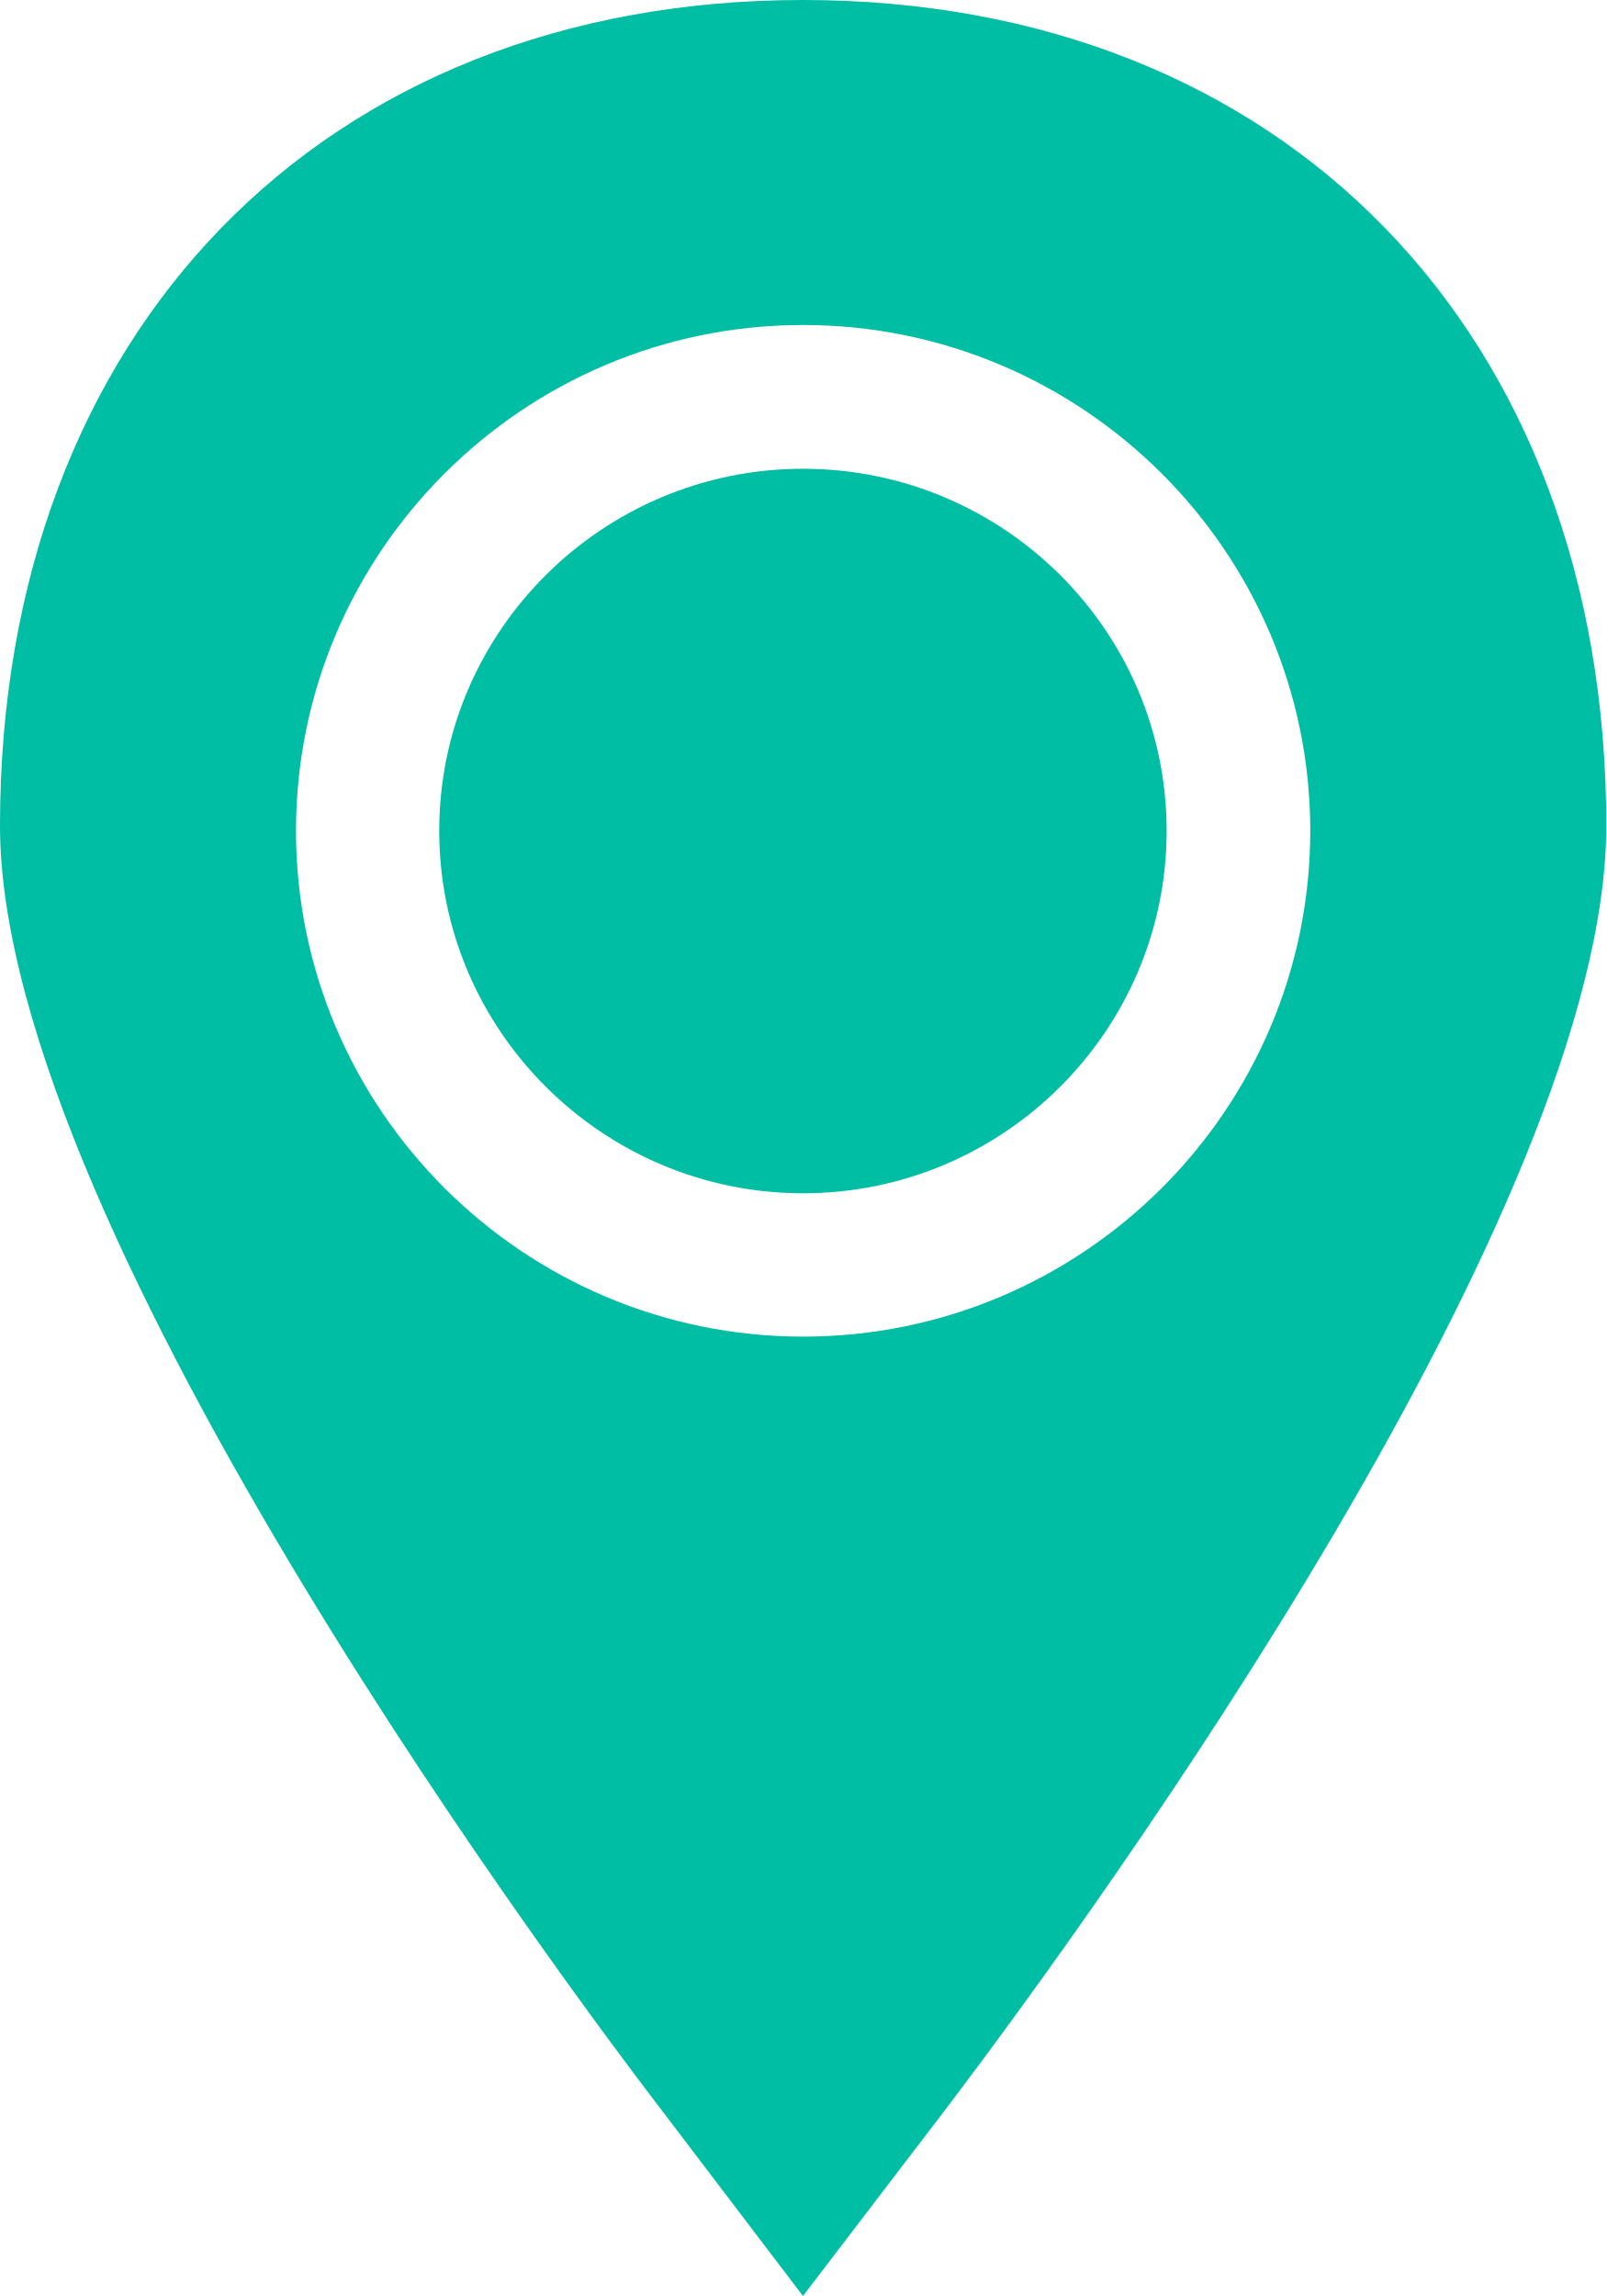
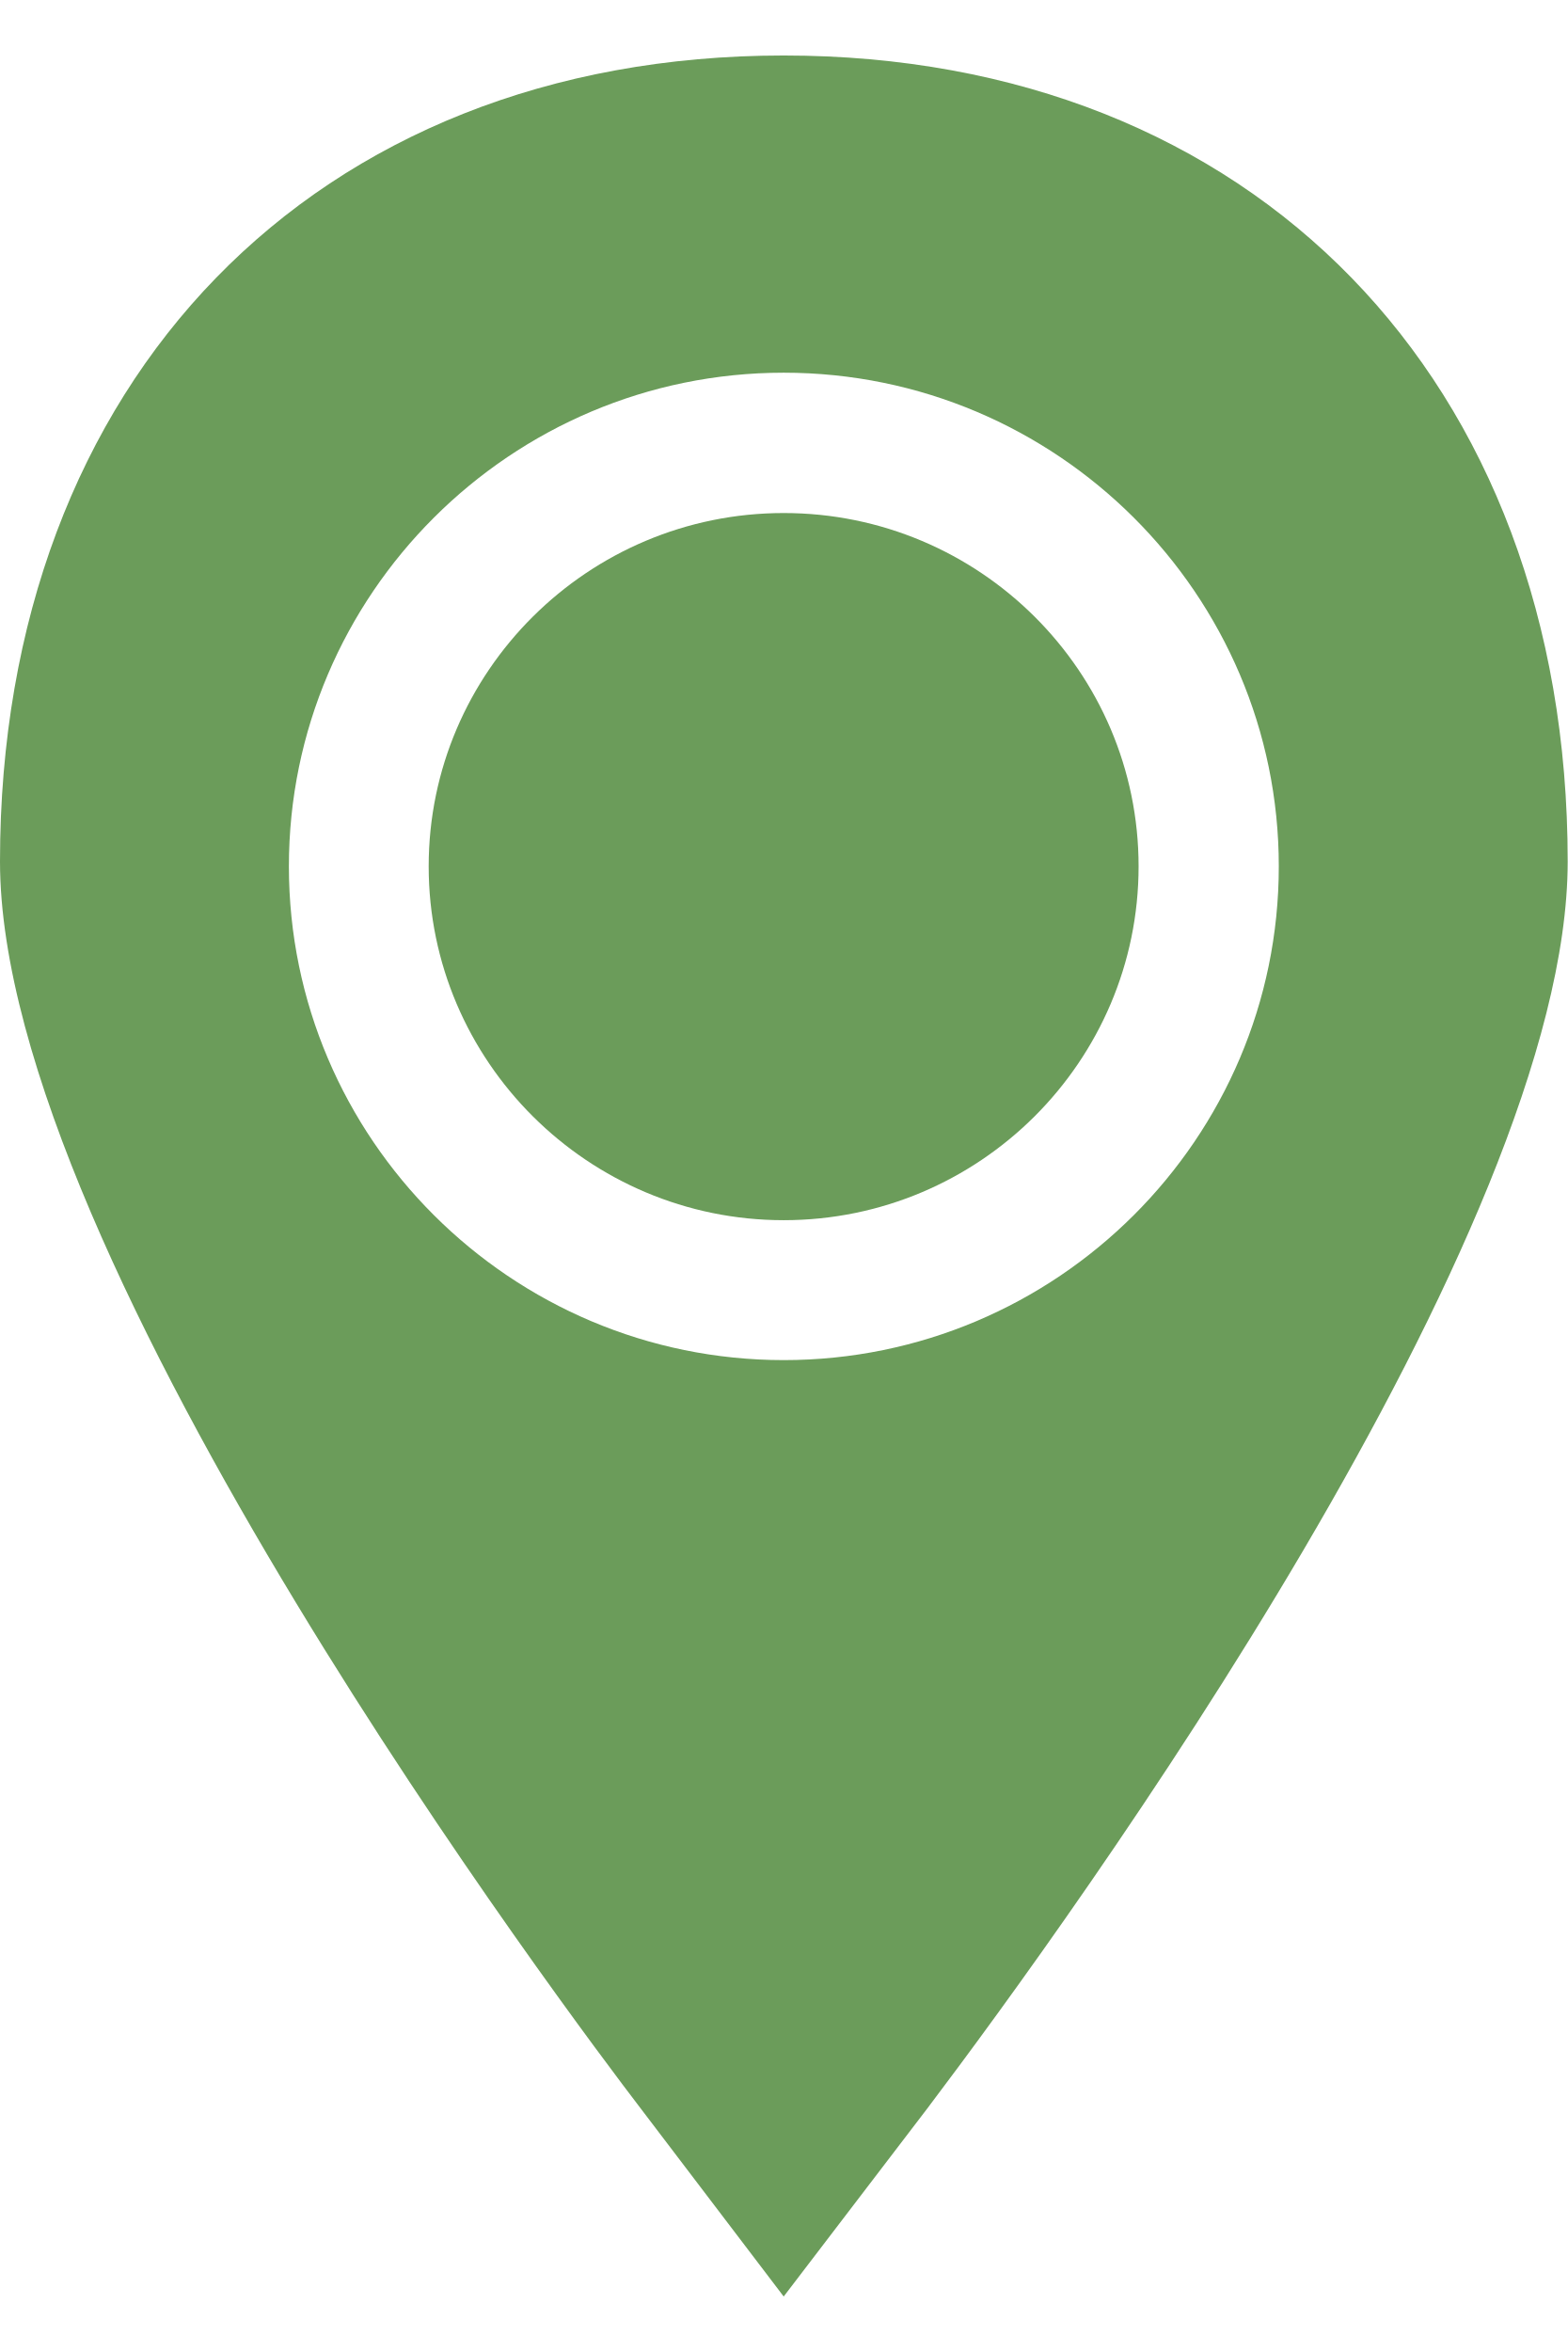
- <svg xmlns="http://www.w3.org/2000/svg" version="1.1" id="Layer_1" x="0px" y="0px" width="15.151px" height="21.654px" viewBox="0 0 15.151 21.654" enable-background="new 0 0 15.151 21.654" xml:space="preserve">
+ <svg xmlns="http://www.w3.org/2000/svg" version="1.1" id="Layer_1" x="0px" y="0px" width="40" height="60" viewBox="0 0 15.151 21.654" enable-background="new 0 0 15.151 21.654" xml:space="preserve">
  <g id="Glyph_copy_2">
-     <path fill="#00BEA4" d="M11.004,7.835c0-1.883-1.538-3.414-3.43-3.414c-1.889,0-3.431,1.531-3.431,3.414   c0,1.884,1.542,3.419,3.431,3.419C9.466,11.254,11.004,9.719,11.004,7.835z" />
-     <path fill="#00BEA4" d="M7.574,21.654l1.388-1.817c1.455-1.925,6.189-8.469,6.189-12.049C15.151,3.132,12.106,0,7.574,0   C3.045,0,0,3.132,0,7.788c0,3.854,5.56,11.223,6.192,12.049L7.574,21.654z M2.792,7.835c0-2.628,2.146-4.77,4.782-4.77   c2.64,0,4.785,2.142,4.785,4.77c0,2.63-2.146,4.771-4.785,4.771C4.938,12.605,2.792,10.465,2.792,7.835z" />
+     <path fill="#6b9c5a" d="M11.004,7.835c0-1.883-1.538-3.414-3.43-3.414c-1.889,0-3.431,1.531-3.431,3.414   c0,1.884,1.542,3.419,3.431,3.419C9.466,11.254,11.004,9.719,11.004,7.835z" />
+     <path fill="#6b9c5a" d="M7.574,21.654l1.388-1.817c1.455-1.925,6.189-8.469,6.189-12.049C15.151,3.132,12.106,0,7.574,0   C3.045,0,0,3.132,0,7.788c0,3.854,5.56,11.223,6.192,12.049L7.574,21.654z M2.792,7.835c0-2.628,2.146-4.77,4.782-4.77   c2.64,0,4.785,2.142,4.785,4.77c0,2.63-2.146,4.771-4.785,4.771C4.938,12.605,2.792,10.465,2.792,7.835z" />
  </g>
</svg>
